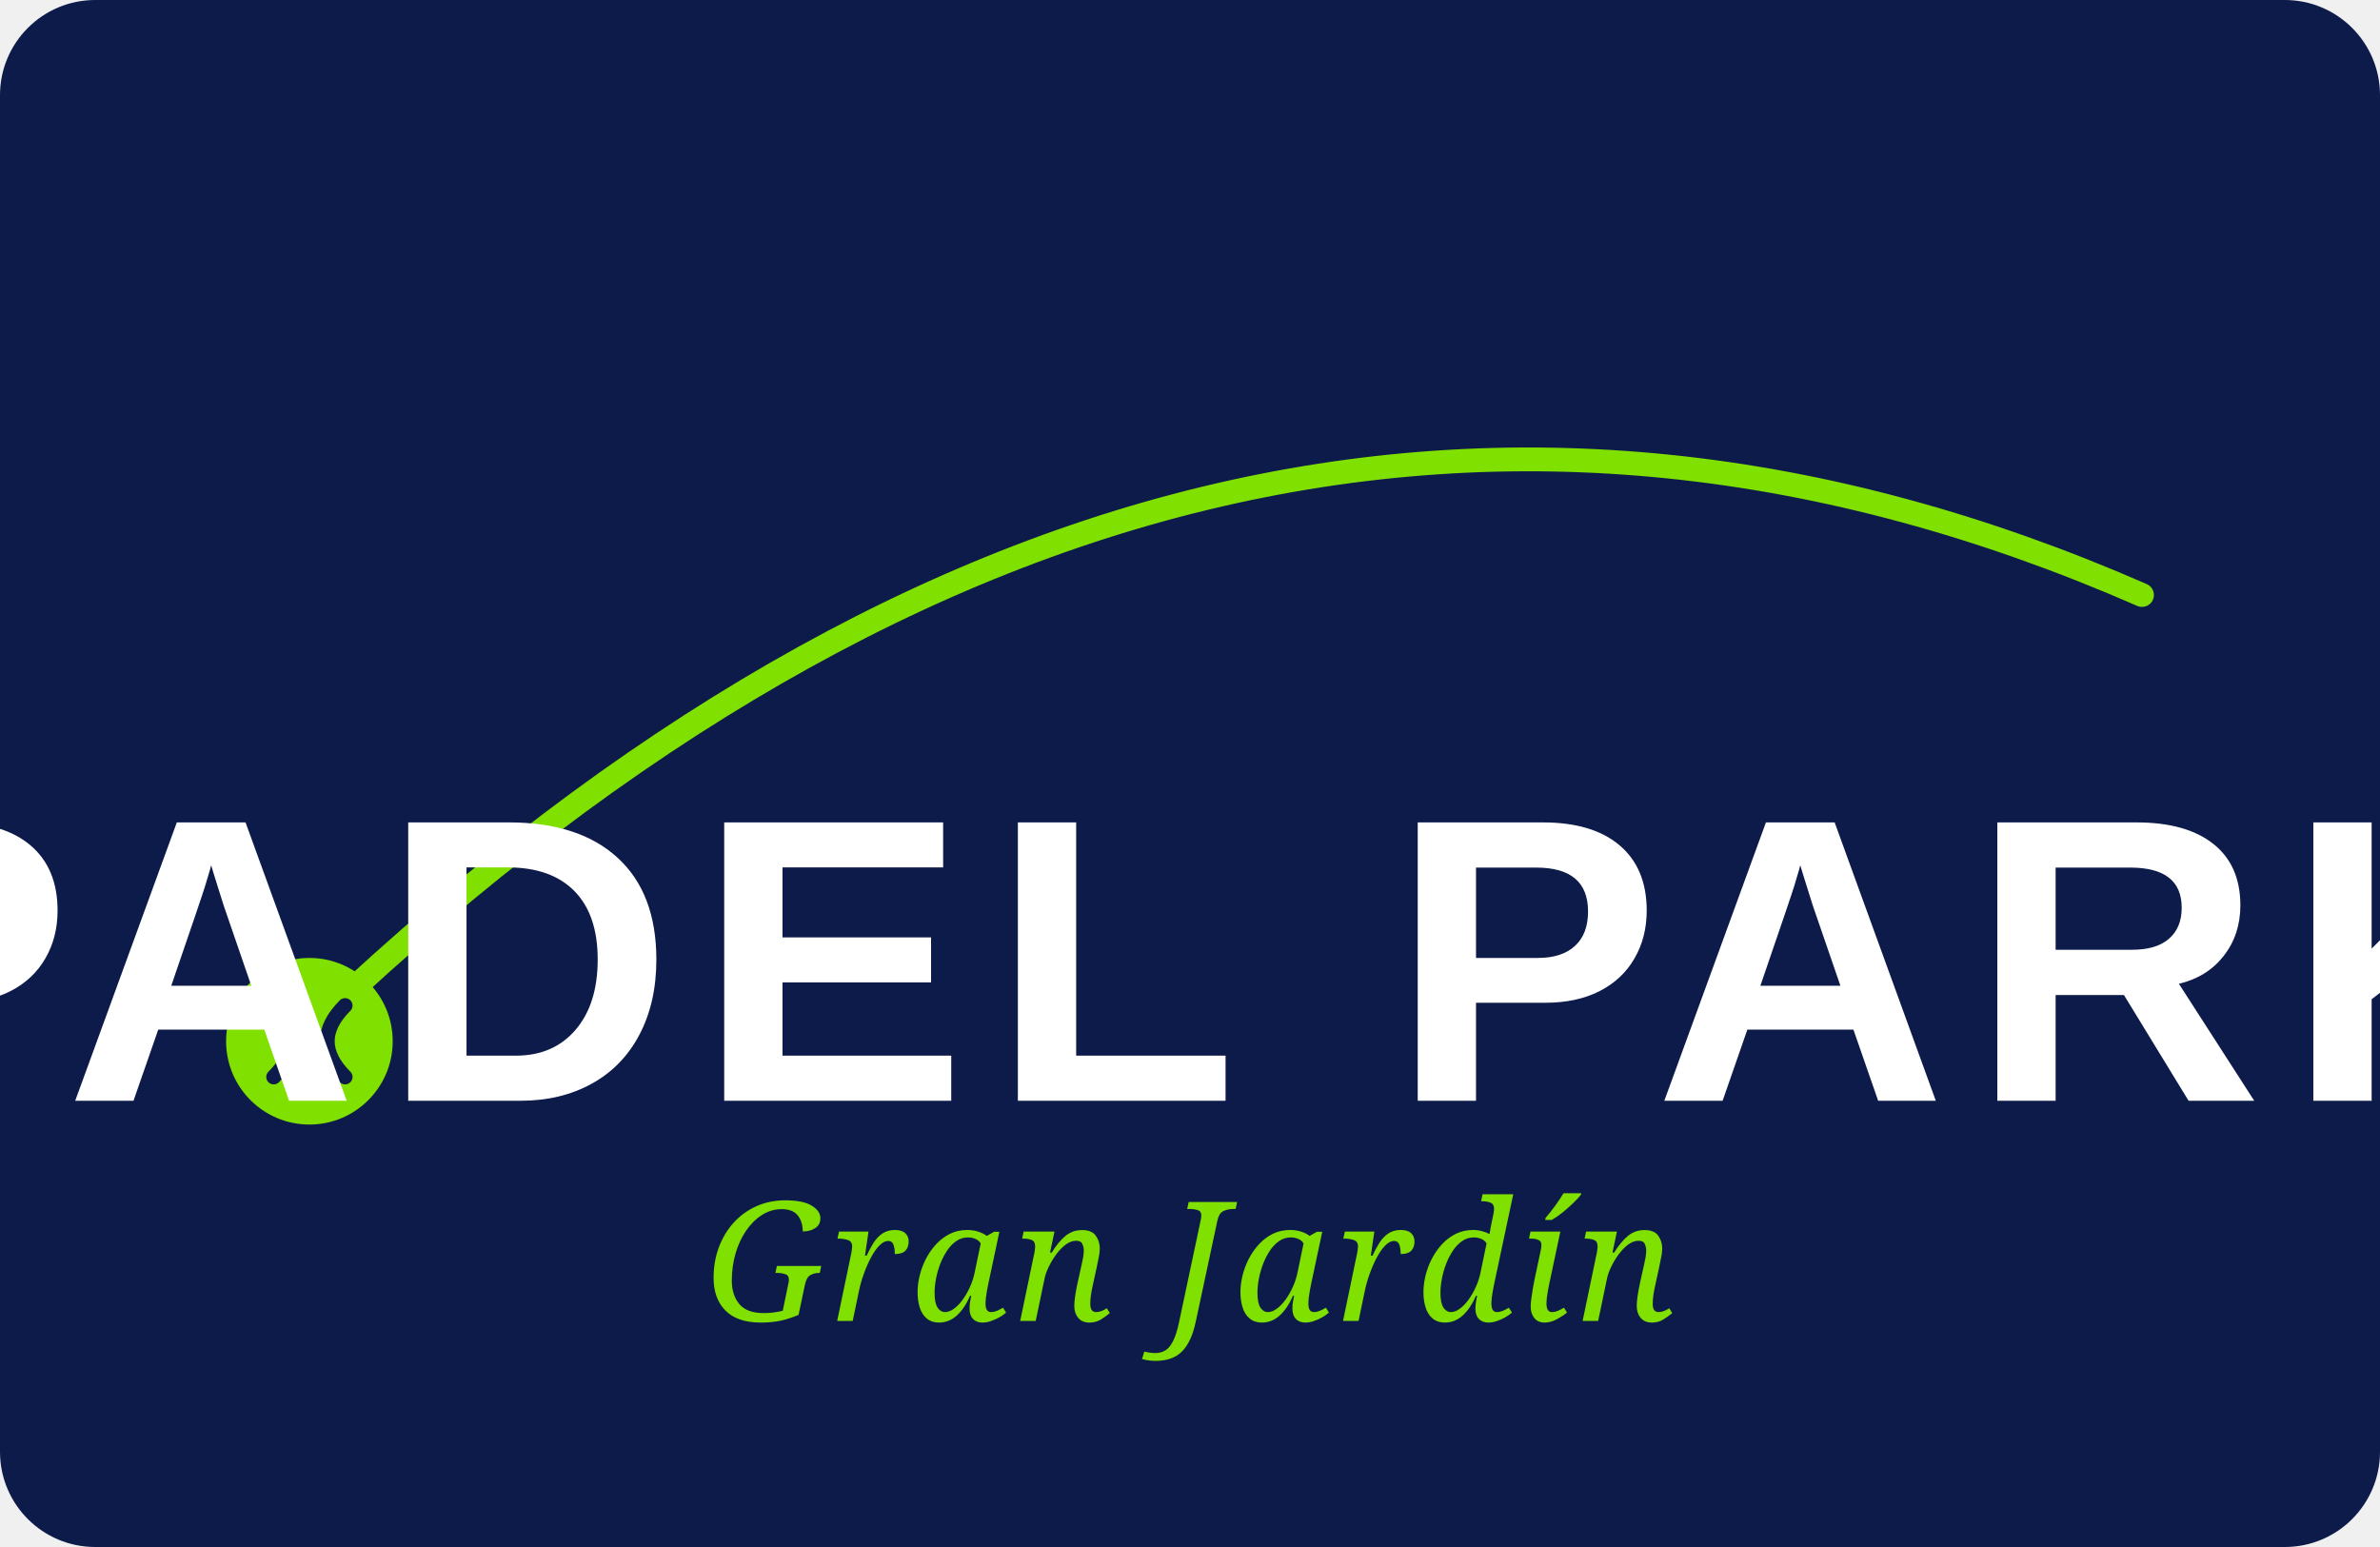
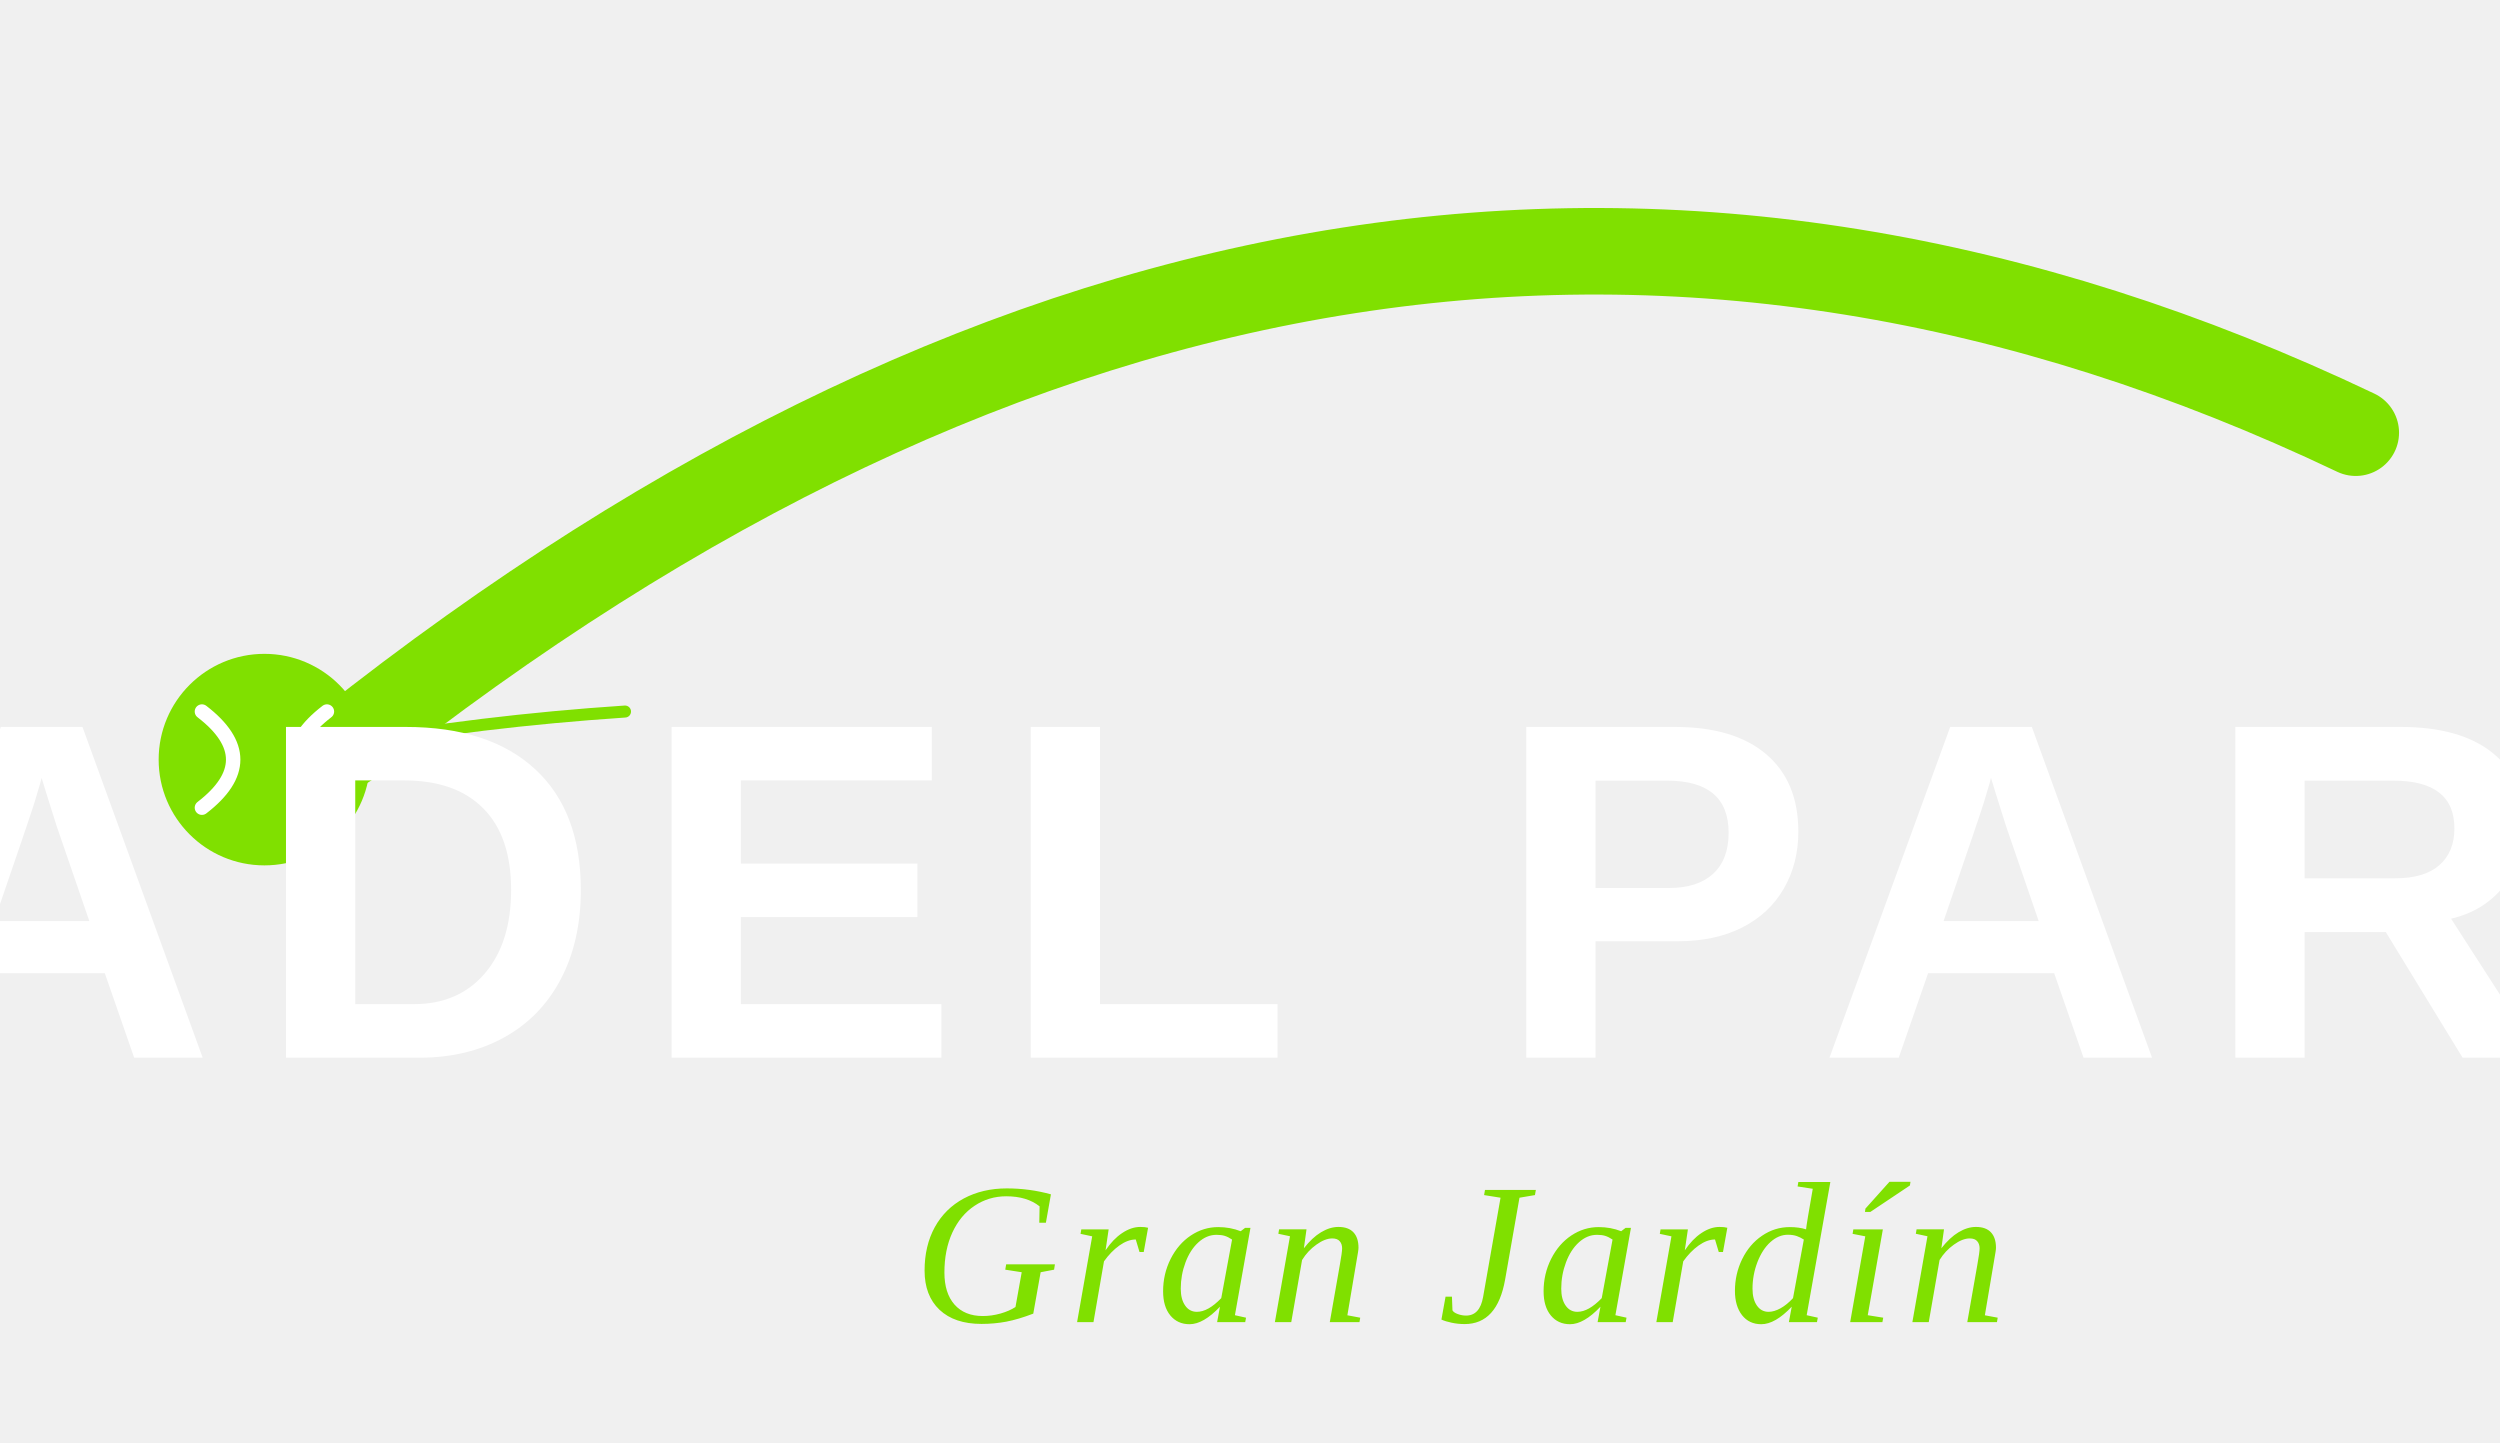
- <svg xmlns="http://www.w3.org/2000/svg" viewBox="0 0 400 260" width="400" height="260">
-   <rect width="400" height="260" fill="#0d1b4b" rx="16" />
-   <path d="M 50 175 Q 200 30 360 100" stroke="#80e000" stroke-width="4" fill="none" stroke-linecap="round" />
-   <circle cx="52" cy="175" r="14" fill="#80e000" />
-   <path d="M 46 169 Q 52 175 46 181" stroke="#0d1b4b" stroke-width="2.5" fill="none" stroke-linecap="round" />
-   <path d="M 58 169 Q 52 175 58 181" stroke="#0d1b4b" stroke-width="2.5" fill="none" stroke-linecap="round" />
-   <text x="200" y="185" text-anchor="middle" font-family="Arial Black, Arial, sans-serif" font-weight="900" font-size="68" fill="#ffffff" letter-spacing="4">PADEL PARK</text>
-   <text x="200" y="222" text-anchor="middle" font-family="Georgia, serif" font-style="italic" font-size="28" fill="#80e000" letter-spacing="1">Gran Jardín</text>
+ <svg xmlns="http://www.w3.org/2000/svg" viewBox="0 0 520 300" width="520" height="300">
+   <path d="M 72 155 Q 280 -10 490 90" stroke="#80e000" stroke-width="18" fill="none" stroke-linecap="round" stroke-dasharray="none" pathLength="100" />
+   <path d="M 72 155 Q 100 150 130 148" stroke="#80e000" stroke-width="2.5" fill="none" stroke-linecap="round" />
+   <circle cx="55" cy="158" r="22" fill="#80e000" />
+   <path d="M 42 148 Q 55 158 42 168" stroke="white" stroke-width="3" fill="none" stroke-linecap="round" />
+   <path d="M 68 148 Q 55 158 68 168" stroke="white" stroke-width="3" fill="none" stroke-linecap="round" />
+   <text x="258" y="220" text-anchor="middle" font-family="'Arial Black', 'Impact', 'Arial', sans-serif" font-weight="900" font-size="100" fill="white" letter-spacing="8">PADEL PARK</text>
+   <text x="190" y="275" text-anchor="start" font-family="'Georgia', 'Times New Roman', serif" font-style="italic" font-size="42" fill="#80e000" letter-spacing="2">Gran Jardín</text>
</svg>
